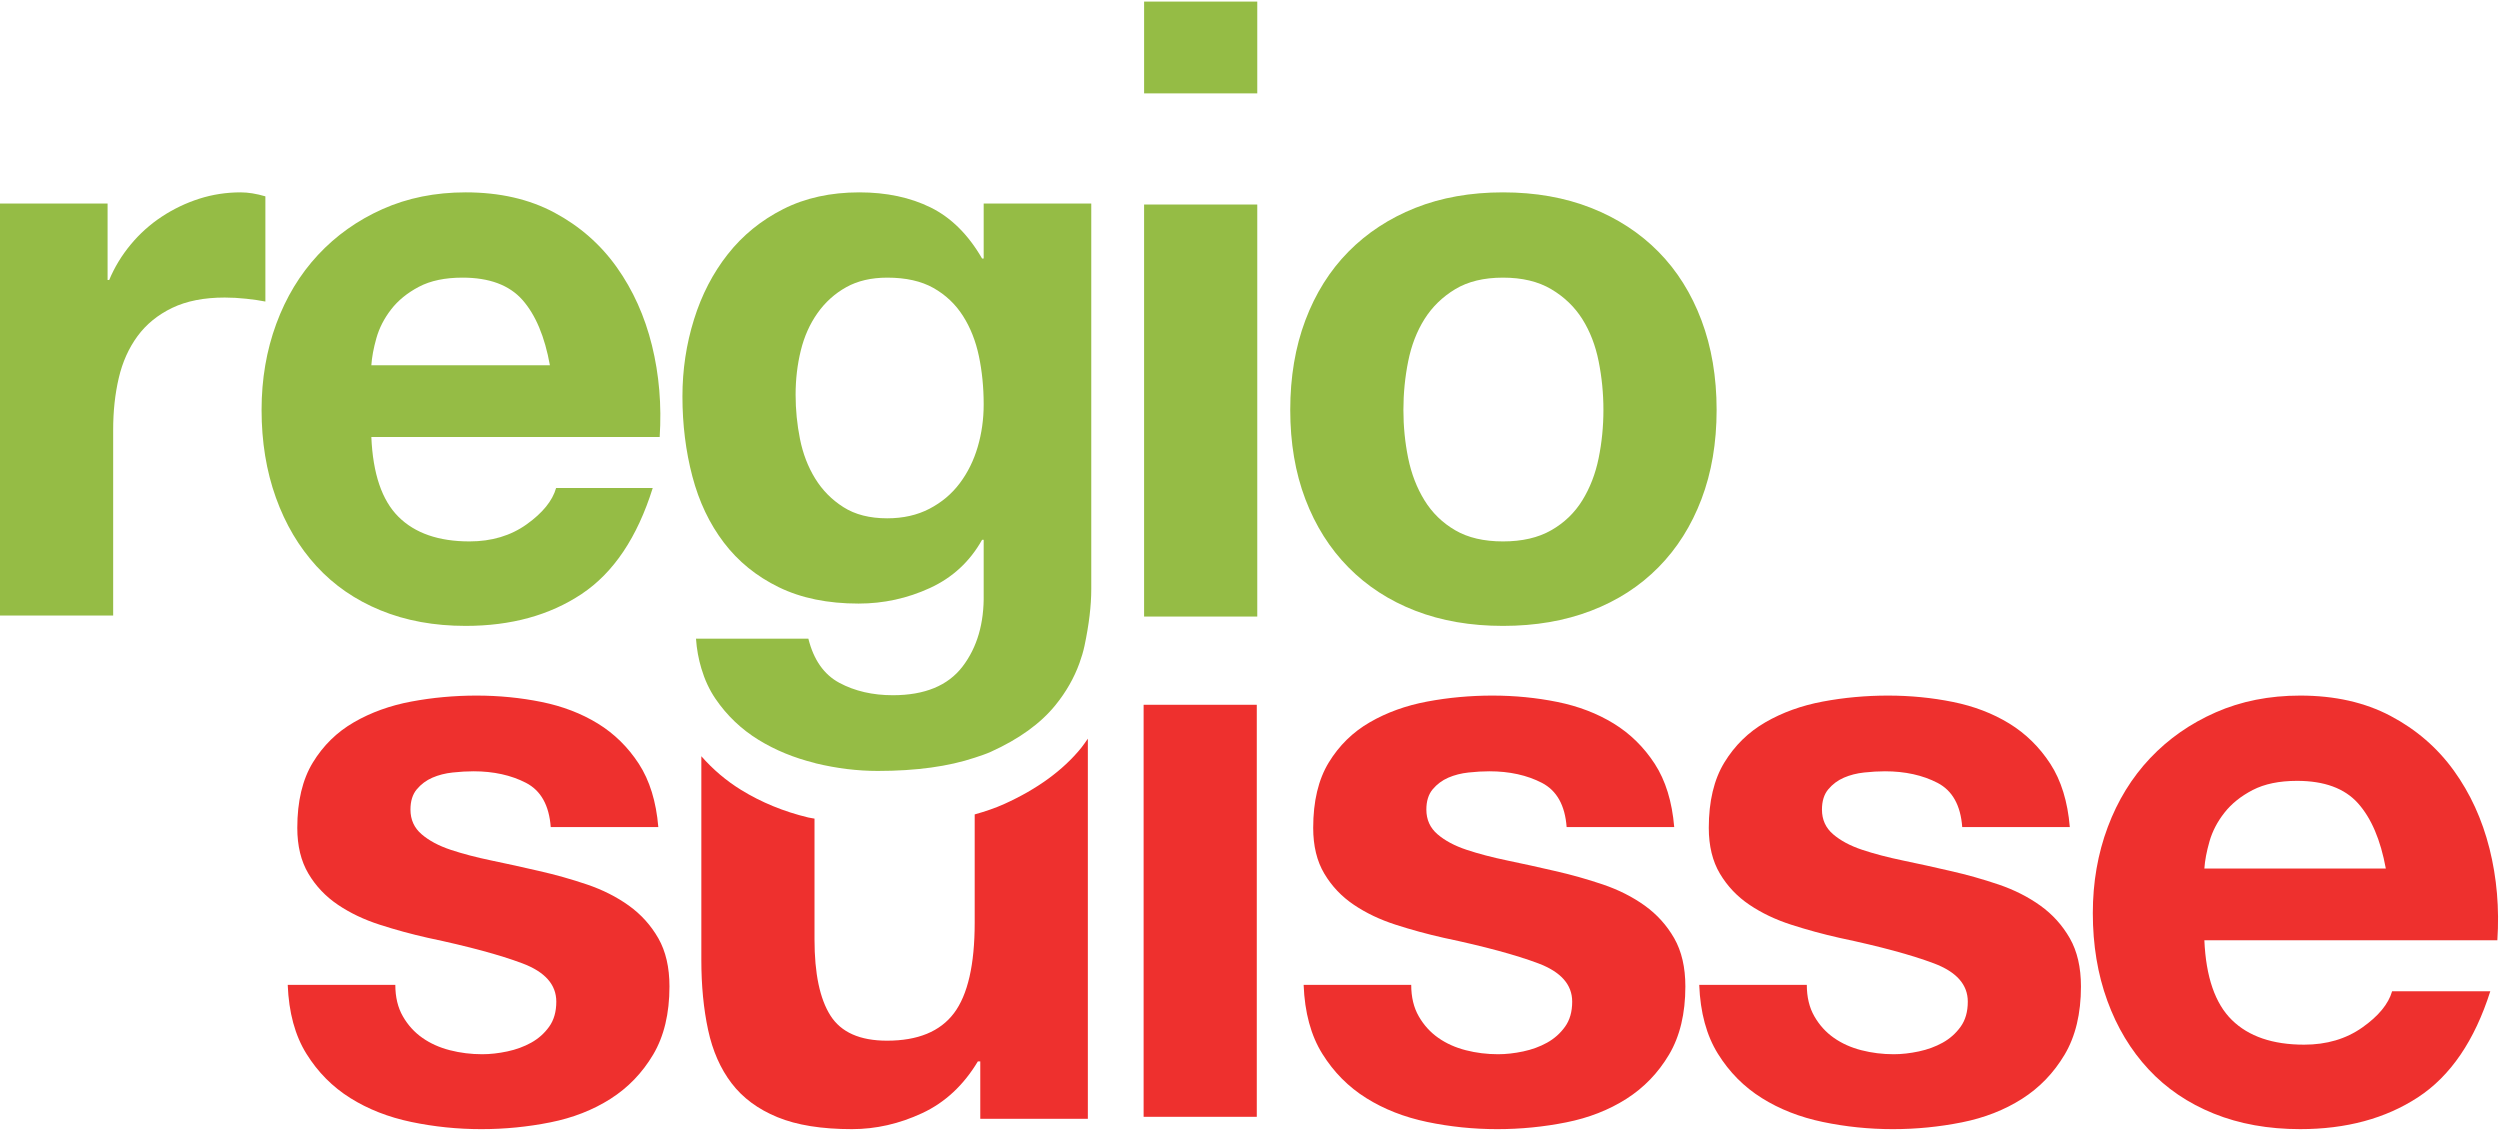
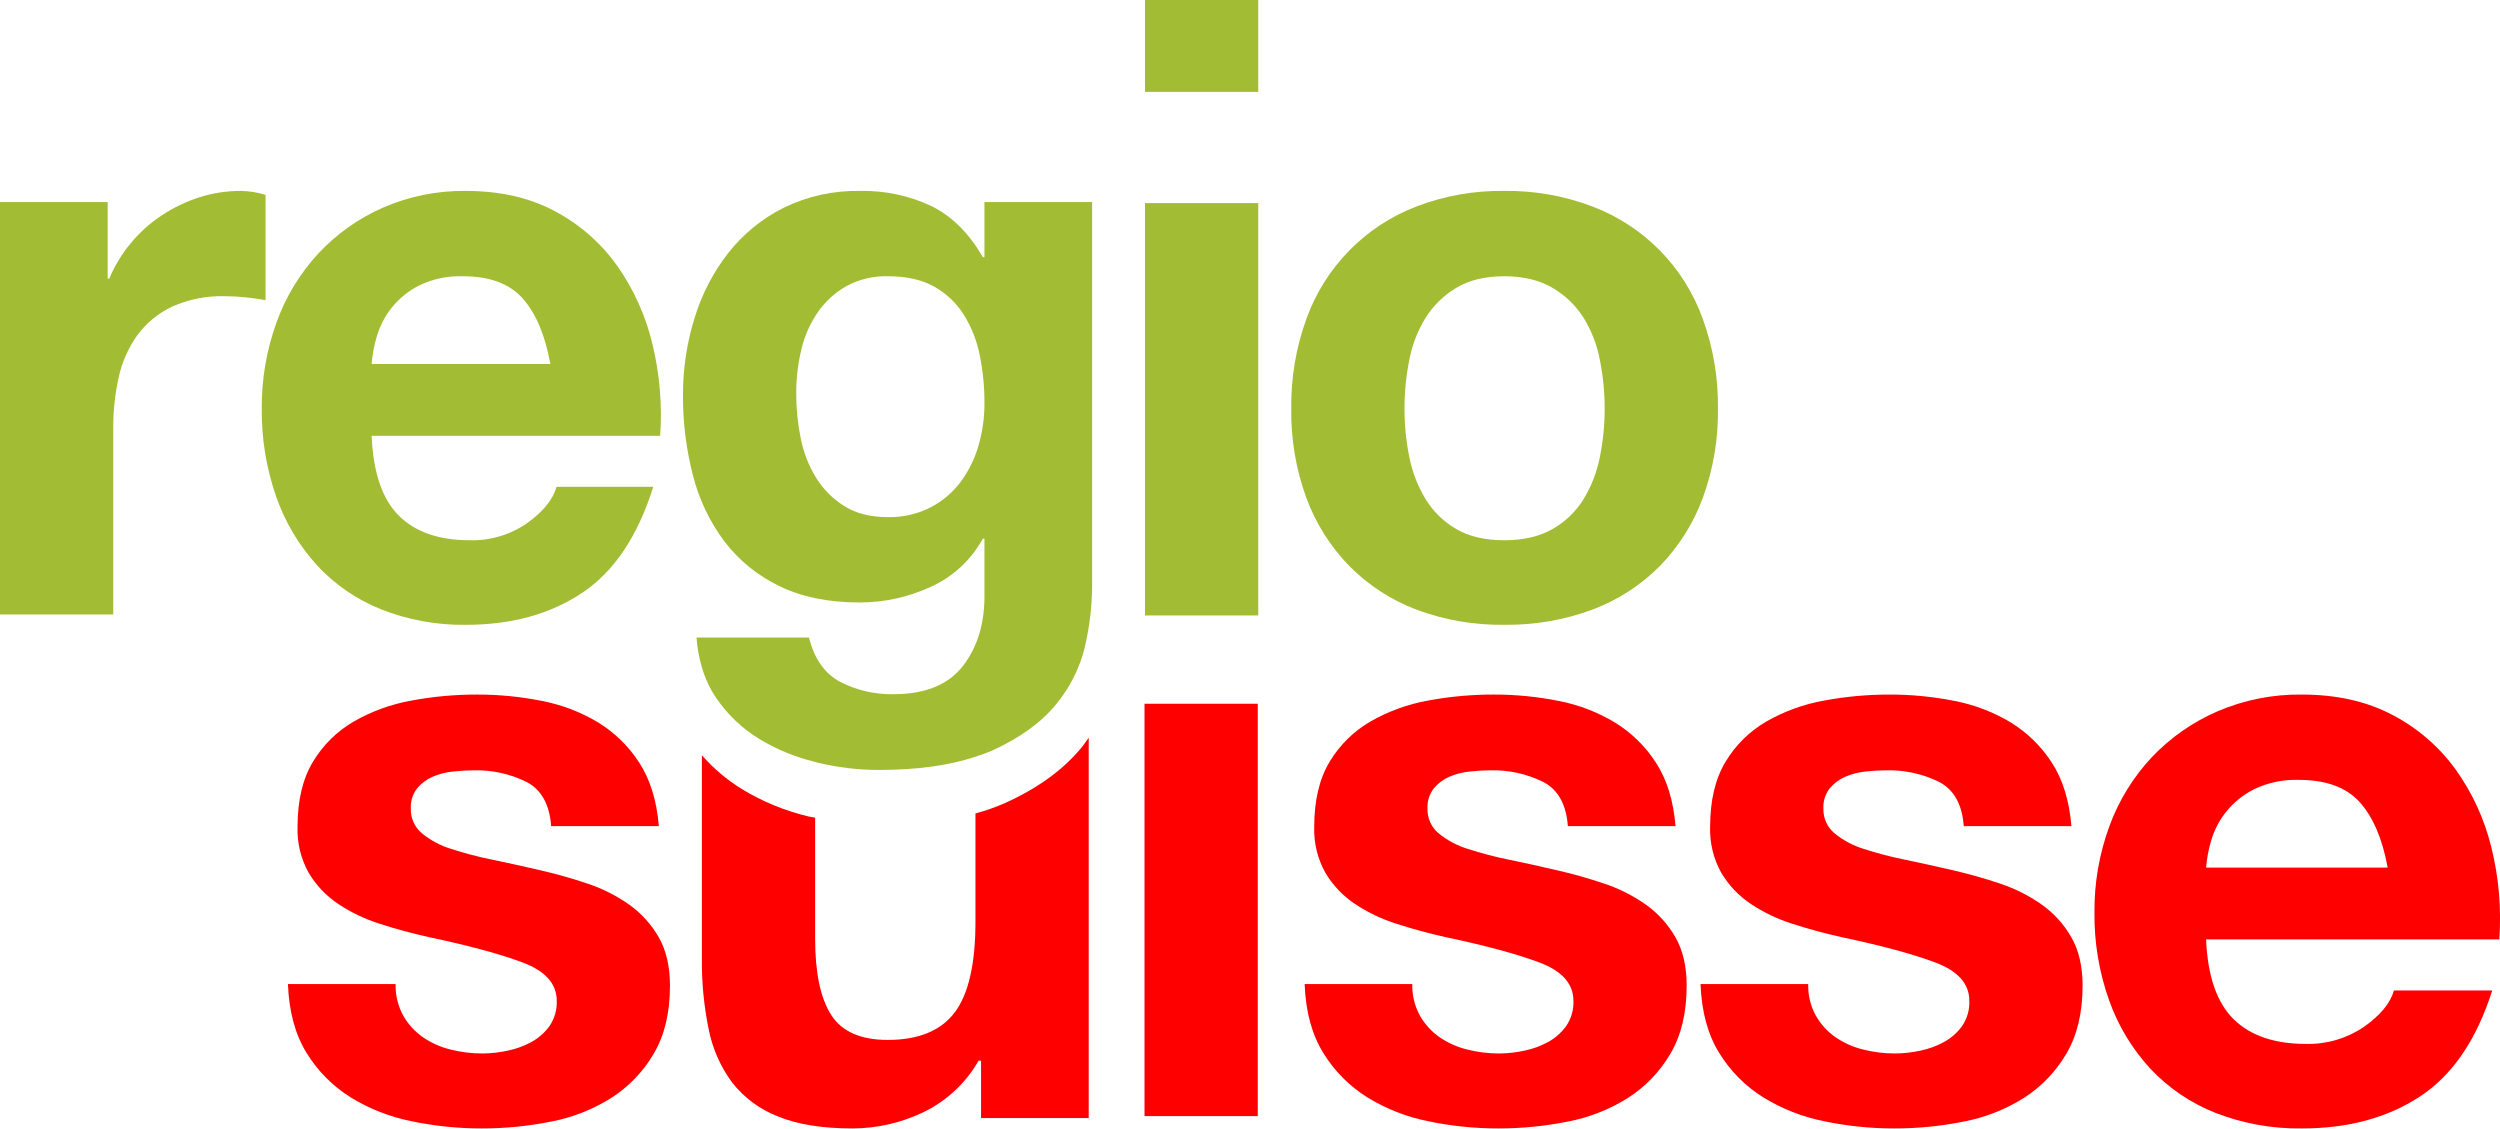
- <svg xmlns="http://www.w3.org/2000/svg" width="100%" height="100%" viewBox="0 0 724 327" version="1.1" xml:space="preserve" style="fill-rule:evenodd;clip-rule:evenodd;stroke-linejoin:round;stroke-miterlimit:2;">
-   <g>
-     <rect x="331.191" y="204.104" width="32.774" height="119.324" style="fill:rgb(238,48,46);fill-rule:nonzero;" />
-     <rect x="331.334" y="0.458" width="32.771" height="26.585" style="fill:rgb(149,188,69);fill-rule:nonzero;" />
-     <rect x="331.331" y="59.23" width="32.774" height="119.323" style="fill:rgb(149,188,69);fill-rule:nonzero;" />
-     <path d="M116.679,294.342C118.135,296.878 120.023,298.954 122.336,300.57C124.641,302.187 127.293,303.378 130.298,304.146C133.299,304.917 136.41,305.304 139.643,305.304C141.948,305.304 144.377,305.033 146.914,304.494C149.453,303.958 151.758,303.11 153.839,301.955C155.914,300.802 157.647,299.269 159.031,297.337C160.416,295.417 161.106,292.996 161.106,290.072C161.106,285.151 157.837,281.453 151.299,278.994C144.758,276.532 135.639,274.072 123.947,271.604C119.177,270.535 114.524,269.261 109.986,267.799C105.446,266.337 101.406,264.417 97.868,262.026C94.329,259.644 91.482,256.643 89.33,253.029C87.174,249.415 86.096,244.99 86.096,239.753C86.096,232.063 87.597,225.757 90.598,220.83C93.599,215.908 97.556,212.023 102.484,209.177C107.405,206.33 112.943,204.327 119.103,203.174C125.254,202.019 131.566,201.442 138.027,201.442C144.487,201.442 150.754,202.061 156.834,203.29C162.914,204.526 168.338,206.601 173.111,209.525C177.877,212.449 181.84,216.334 184.996,221.178C188.146,226.022 190.031,232.14 190.65,239.527L159.493,239.527C159.031,233.215 156.641,228.952 152.338,226.716C148.03,224.486 142.948,223.366 137.104,223.366C135.258,223.366 133.254,223.482 131.101,223.715C128.946,223.947 126.987,224.45 125.218,225.215C123.45,225.986 121.949,227.103 120.717,228.565C119.484,230.026 118.871,231.991 118.871,234.448C118.871,237.371 119.945,239.753 122.104,241.602C124.254,243.451 127.064,244.952 130.526,246.104C133.986,247.256 137.949,248.295 142.412,249.221C146.875,250.144 151.412,251.147 156.03,252.219C160.797,253.297 165.453,254.607 169.994,256.146C174.528,257.685 178.568,259.722 182.108,262.259C185.645,264.798 188.491,267.951 190.65,271.72C192.803,275.496 193.877,280.146 193.877,285.684C193.877,293.532 192.299,300.109 189.149,305.42C185.994,310.729 181.876,314.998 176.8,318.226C171.726,321.459 165.915,323.731 159.377,325.035C152.836,326.342 146.181,327 139.411,327C132.486,327 125.718,326.303 119.103,324.918C112.487,323.534 106.598,321.227 101.448,317.993C96.288,314.766 92.057,310.496 88.752,305.188C85.441,299.879 83.637,293.225 83.327,285.222L114.485,285.222C114.485,288.762 115.212,291.799 116.679,294.342Z" style="fill:rgb(238,48,46);fill-rule:nonzero;" />
-     <path d="M410.883,294.342C412.339,296.878 414.227,298.954 416.537,300.57C418.844,302.187 421.497,303.378 424.498,304.146C427.499,304.917 430.614,305.304 433.847,305.304C436.151,305.304 438.578,305.033 441.118,304.494C443.654,303.958 445.962,303.11 448.043,301.955C450.115,300.802 451.848,299.269 453.235,297.337C454.62,295.417 455.307,292.996 455.307,290.072C455.307,285.151 452.041,281.453 445.503,278.994C438.962,276.532 429.84,274.072 418.151,271.604C413.381,270.535 408.725,269.261 404.19,267.799C399.65,266.337 395.613,264.417 392.073,262.026C388.533,259.644 385.686,256.643 383.534,253.029C381.375,249.415 380.301,244.99 380.301,239.753C380.301,232.063 381.801,225.757 384.802,220.83C387.803,215.908 391.76,212.023 396.688,209.177C401.609,206.33 407.147,204.327 413.304,203.174C419.458,202.019 425.77,201.442 432.23,201.442C438.691,201.442 444.958,202.061 451.038,203.29C457.117,204.526 462.542,206.601 467.312,209.525C472.081,212.449 476.041,216.334 479.197,221.178C482.35,226.022 484.235,232.14 484.854,239.527L453.697,239.527C453.235,233.215 450.844,228.952 446.542,226.716C442.231,224.486 437.152,223.366 431.307,223.366C429.458,223.366 427.458,223.482 425.305,223.715C423.15,223.947 421.191,224.45 419.422,225.215C417.654,225.986 416.153,227.103 414.92,228.565C413.688,230.026 413.074,231.991 413.074,234.448C413.074,237.371 414.149,239.753 416.305,241.602C418.457,243.451 421.265,244.952 424.731,246.104C428.19,247.256 432.153,248.295 436.616,249.221C441.079,250.144 445.616,251.147 450.231,252.219C455.001,253.297 459.657,254.607 464.197,256.146C468.732,257.685 472.772,259.722 476.312,262.259C479.849,264.798 482.695,267.951 484.854,271.72C487.006,275.496 488.081,280.146 488.081,285.684C488.081,293.532 486.503,300.109 483.353,305.42C480.197,310.729 476.08,314.998 471.003,318.226C465.927,321.459 460.119,323.731 453.58,325.035C447.039,326.342 440.385,327 433.615,327C426.69,327 419.919,326.303 413.304,324.918C406.691,323.534 400.802,321.227 395.648,317.993C390.492,314.766 386.261,310.496 382.953,305.188C379.643,299.879 377.838,293.225 377.532,285.222L408.689,285.222C408.689,288.762 409.415,291.799 410.883,294.342Z" style="fill:rgb(238,48,46);fill-rule:nonzero;" />
-     <path d="M525.447,294.342C526.906,296.878 528.791,298.954 531.104,300.57C533.409,302.187 536.064,303.378 539.065,304.146C542.066,304.917 545.178,305.304 548.411,305.304C550.718,305.304 553.145,305.033 555.682,304.494C558.221,303.958 560.526,303.11 562.607,301.955C564.682,300.802 566.415,299.269 567.799,297.337C569.184,295.417 569.874,292.996 569.874,290.072C569.874,285.151 566.605,281.453 560.067,278.994C553.526,276.532 544.407,274.072 532.715,271.604C527.948,270.535 523.292,269.261 518.754,267.799C514.214,266.337 510.177,264.417 506.64,262.026C503.097,259.644 500.251,256.643 498.098,253.029C495.942,249.415 494.865,244.99 494.865,239.753C494.865,232.063 496.365,225.757 499.366,220.83C502.37,215.908 506.324,212.023 511.252,209.177C516.172,206.33 521.714,204.327 527.871,203.174C534.022,202.019 540.334,201.442 546.794,201.442C553.255,201.442 559.522,202.061 565.602,203.29C571.684,204.526 577.106,206.601 581.879,209.525C586.645,212.449 590.608,216.334 593.764,221.178C596.914,226.022 598.802,232.14 599.418,239.527L568.261,239.527C567.799,233.215 565.411,228.952 561.106,226.716C556.798,224.486 551.716,223.366 545.871,223.366C544.026,223.366 542.022,223.482 539.869,223.715C537.714,223.947 535.755,224.45 533.989,225.215C532.218,225.986 530.717,227.103 529.487,228.565C528.252,230.026 527.639,231.991 527.639,234.448C527.639,237.371 528.713,239.753 530.872,241.602C533.024,243.451 535.832,244.952 539.295,246.104C542.754,247.256 546.717,248.295 551.18,249.221C555.643,250.144 560.18,251.147 564.798,252.219C569.565,253.297 574.221,254.607 578.762,256.146C583.296,257.685 587.336,259.722 590.876,262.259C594.416,264.798 597.262,267.951 599.418,271.72C601.57,275.496 602.645,280.146 602.645,285.684C602.645,293.532 601.067,300.109 597.917,305.42C594.761,310.729 590.647,314.998 585.571,318.226C580.494,321.459 574.683,323.731 568.147,325.035C561.603,326.342 554.949,327 548.179,327C541.257,327 534.486,326.303 527.871,324.918C521.255,323.534 515.369,321.227 510.216,317.993C505.056,314.766 500.825,310.496 497.52,305.188C494.21,299.879 492.405,293.225 492.096,285.222L523.253,285.222C523.253,288.762 523.979,291.799 525.447,294.342Z" style="fill:rgb(238,48,46);fill-rule:nonzero;" />
-     <path d="M646.345,295.379C651.195,300.151 658.177,302.536 667.276,302.536C673.793,302.536 679.408,300.881 684.106,297.57C688.807,294.265 691.692,290.761 692.755,287.069L721.191,287.069C716.639,301.381 709.66,311.617 700.258,317.768C690.856,323.919 679.48,326.997 666.138,326.997C656.885,326.997 648.543,325.497 641.114,322.496C633.68,319.495 627.389,315.225 622.232,309.685C617.076,304.147 613.095,297.534 610.291,289.841C607.483,282.148 606.081,273.686 606.081,264.451C606.081,255.528 607.522,247.224 610.404,239.528C613.283,231.832 617.377,225.18 622.688,219.559C627.996,213.95 634.326,209.523 641.683,206.292C649.037,203.059 657.189,201.442 666.138,201.442C676.145,201.442 684.869,203.404 692.297,207.329C699.725,211.253 705.832,216.525 710.613,223.141C715.389,229.756 718.836,237.298 720.962,245.756C723.082,254.221 723.838,263.063 723.234,272.299L638.384,272.299C638.84,282.916 641.49,290.612 646.345,295.379ZM682.856,232.603C678.991,228.295 673.111,226.136 665.227,226.136C660.071,226.136 655.786,227.026 652.377,228.792C648.962,230.563 646.232,232.758 644.187,235.372C642.136,237.989 640.695,240.757 639.864,243.681C639.027,246.605 638.536,249.222 638.384,251.526L690.933,251.526C689.415,243.22 686.723,236.911 682.856,232.603Z" style="fill:rgb(238,48,46);fill-rule:nonzero;" />
-     <path d="M31.157,58.936L31.157,81.093L31.621,81.093C33.155,77.401 35.233,73.98 37.85,70.824C40.464,67.668 43.465,64.977 46.853,62.747C50.235,60.52 53.85,58.787 57.699,57.551C61.546,56.322 65.547,55.708 69.701,55.708C71.853,55.708 74.235,56.093 76.855,56.861L76.855,87.327C75.316,87.018 73.47,86.75 71.317,86.517C69.159,86.285 67.081,86.169 65.083,86.169C59.087,86.169 54.01,87.172 49.854,89.17C45.701,91.174 42.351,93.904 39.812,97.364C37.275,100.829 35.465,104.866 34.39,109.481C33.309,114.099 32.773,119.1 32.773,124.48L32.773,178.259L0,178.259L0,58.936L31.157,58.936Z" style="fill:rgb(149,188,69);fill-rule:nonzero;" />
-     <path d="M290.914,232.8C288.253,234.006 285.341,234.994 282.271,235.855L282.271,267.217C282.271,279.377 280.267,288.109 276.272,293.415C272.267,298.723 265.807,301.382 256.884,301.382C249.036,301.382 243.572,298.952 240.5,294.111C237.415,289.261 235.882,281.916 235.882,272.067L235.882,237.072C235.266,236.939 234.658,236.885 234.045,236.739C227.013,235.048 220.484,232.368 214.642,228.772C210.283,226.089 206.437,222.799 203.108,219.003L203.108,278.07C203.108,285.453 203.76,292.185 205.067,298.265C206.374,304.344 208.649,309.498 211.879,313.723C215.11,317.959 219.528,321.228 225.149,323.533C230.761,325.846 237.957,326.998 246.728,326.998C253.653,326.998 260.42,325.459 267.036,322.381C273.652,319.308 279.041,314.303 283.191,307.378L283.888,307.378L283.888,323.997L315.042,323.997L315.042,213.924C314.399,214.82 313.809,215.734 313.104,216.604C307.864,223.058 300.397,228.507 290.914,232.8Z" style="fill:rgb(238,48,46);fill-rule:nonzero;" />
-     <path d="M378.034,92.751C380.958,84.983 385.114,78.362 390.497,72.901C395.883,67.444 402.344,63.207 409.885,60.203C417.424,57.208 425.885,55.708 435.275,55.708C444.657,55.708 453.163,57.208 460.776,60.203C468.392,63.207 474.891,67.444 480.28,72.901C485.666,78.362 489.819,84.983 492.743,92.751C495.664,100.518 497.132,109.176 497.132,118.715C497.132,128.255 495.664,136.871 492.743,144.564C489.819,152.26 485.666,158.837 480.28,164.295C474.891,169.761 468.392,173.953 460.776,176.874C453.163,179.797 444.657,181.259 435.275,181.259C425.885,181.259 417.424,179.797 409.885,176.874C402.344,173.953 395.883,169.761 390.497,164.295C385.114,158.837 380.958,152.26 378.034,144.564C375.111,136.871 373.655,128.255 373.655,118.715C373.655,109.176 375.111,100.518 378.034,92.751ZM407.81,132.679C408.733,137.213 410.311,141.298 412.538,144.91C414.768,148.524 417.73,151.412 421.428,153.562C425.12,155.72 429.738,156.795 435.275,156.795C440.816,156.795 445.467,155.72 449.236,153.562C453.005,151.412 456.006,148.524 458.239,144.91C460.469,141.298 462.047,137.213 462.967,132.679C463.893,128.138 464.352,123.482 464.352,118.715C464.352,113.949 463.893,109.251 462.967,104.636C462.047,100.018 460.469,95.946 458.239,92.403C456.006,88.866 453.005,85.981 449.236,83.748C445.467,81.518 440.816,80.404 435.275,80.404C429.738,80.404 425.12,81.518 421.428,83.748C417.73,85.981 414.768,88.866 412.538,92.403C410.311,95.946 408.733,100.018 407.81,104.636C406.884,109.251 406.426,113.949 406.426,118.715C406.426,123.482 406.884,128.138 407.81,132.679Z" style="fill:rgb(149,188,69);fill-rule:nonzero;" />
-     <path d="M115.374,149.64C120.15,154.412 127.019,156.794 135.971,156.794C142.384,156.794 147.913,155.145 152.537,151.834C157.161,148.526 160.001,145.022 161.046,141.33L189.029,141.33C184.549,155.642 177.683,165.875 168.43,172.029C159.176,178.186 147.982,181.258 134.855,181.258C125.747,181.258 117.536,179.758 110.227,176.757C102.912,173.761 96.718,169.489 91.645,163.951C86.572,158.411 82.654,151.798 79.894,144.102C77.131,136.408 75.752,127.944 75.752,118.714C75.752,109.792 77.17,101.485 80.007,93.789C82.838,86.096 86.867,79.442 92.095,73.82C97.317,68.211 103.549,63.784 110.789,60.554C118.024,57.32 126.045,55.707 134.855,55.707C144.701,55.707 153.284,57.666 160.596,61.59C167.906,65.514 173.917,70.787 178.621,77.402C183.319,84.018 186.713,91.559 188.803,100.018C190.89,108.482 191.635,117.33 191.042,126.56L107.541,126.56C107.988,137.177 110.596,144.873 115.374,149.64ZM151.304,86.864C147.499,82.559 141.715,80.403 133.956,80.403C128.882,80.403 124.664,81.288 121.308,83.056C117.95,84.828 115.264,87.019 113.249,89.633C111.233,92.25 109.816,95.019 108.997,97.942C108.172,100.866 107.69,103.483 107.541,105.787L159.254,105.787C157.759,97.481 155.109,91.172 151.304,86.864Z" style="fill:rgb(149,188,69);fill-rule:nonzero;" />
-     <path d="M284.874,58.936L284.874,74.864L284.409,74.864C280.411,67.939 275.445,63.018 269.526,60.088C263.598,57.17 256.715,55.708 248.87,55.708C240.56,55.708 233.209,57.319 226.826,60.553C220.442,63.786 215.092,68.133 210.787,73.596C206.479,79.056 203.207,85.362 200.98,92.52C198.75,99.674 197.634,107.096 197.634,114.792C197.634,122.947 198.589,130.676 200.516,137.985C202.439,145.297 205.479,151.681 209.635,157.144C213.788,162.604 219.097,166.916 225.557,170.065C232.024,173.218 239.714,174.796 248.637,174.796C255.869,174.796 262.756,173.296 269.294,170.295C275.832,167.294 280.869,162.643 284.409,156.331L284.874,156.331L284.874,172.028C285.023,180.486 282.986,187.495 278.756,193.026C274.525,198.567 267.793,201.336 258.564,201.336C252.713,201.336 247.56,200.145 243.097,197.76C238.634,195.372 235.633,191.103 234.099,184.952L201.558,184.952C201.766,188.03 202.308,190.883 203.109,193.565C204.064,196.781 205.407,199.734 207.211,202.378C210.519,207.222 214.673,211.185 219.674,214.263C224.554,217.264 229.97,219.476 235.88,220.941C236.023,220.977 236.148,221.037 236.291,221.072C242.37,222.534 248.328,223.264 254.175,223.264C265.456,223.264 274.748,221.939 282.269,219.432C283.879,218.896 285.511,218.375 286.949,217.723C295.104,214.031 301.338,209.529 305.646,204.221C308.764,200.377 311.071,196.304 312.619,192.014C313.209,190.382 313.709,188.727 314.072,187.03C315.373,180.873 316.031,175.416 316.031,170.643L316.031,58.936L284.874,58.936ZM283.141,129.446C281.989,133.367 280.256,136.872 277.949,139.944C275.644,143.023 272.721,145.485 269.178,147.334C265.638,149.177 261.565,150.103 256.946,150.103C251.871,150.103 247.637,149.028 244.255,146.869C240.867,144.717 238.136,141.948 236.061,138.56C233.983,135.178 232.521,131.373 231.676,127.139C230.827,122.908 230.407,118.636 230.407,114.328C230.407,109.865 230.905,105.598 231.908,101.517C232.905,97.447 234.519,93.827 236.752,90.671C238.982,87.521 241.751,85.017 245.062,83.174C248.366,81.325 252.332,80.405 256.946,80.405C262.33,80.405 266.793,81.402 270.336,83.4C273.873,85.401 276.716,88.098 278.872,91.481C281.027,94.863 282.566,98.748 283.489,103.136C284.409,107.522 284.874,112.175 284.874,117.1C284.874,121.408 284.296,125.522 283.141,129.446Z" style="fill:rgb(149,188,69);fill-rule:nonzero;" />
+ <svg xmlns="http://www.w3.org/2000/svg" width="723.435" height="326.542" viewBox="0 0 723.435 326.542">
+   <g id="logo-3" transform="translate(0 -0.458)">
+     <rect id="Rectangle_1" data-name="Rectangle 1" width="32.774" height="119.324" transform="translate(331.191 204.104)" fill="#FF0000" />
+     <rect id="Rectangle_2" data-name="Rectangle 2" width="32.771" height="26.585" transform="translate(331.334 0.458)" fill="#a2bc33" />
+     <rect id="Rectangle_3" data-name="Rectangle 3" width="32.774" height="119.323" transform="translate(331.331 59.23)" fill="#a2bc33" />
+     <path id="Path_1" data-name="Path 1" d="M116.679,294.342a19.066,19.066,0,0,0,5.657,6.228,24.112,24.112,0,0,0,7.962,3.576,37.385,37.385,0,0,0,9.345,1.158,35.047,35.047,0,0,0,7.271-.81,24.671,24.671,0,0,0,6.925-2.539,15.651,15.651,0,0,0,5.192-4.618,12.1,12.1,0,0,0,2.075-7.265q0-7.381-9.807-11.078t-27.352-7.39q-7.155-1.6-13.961-3.8a47.5,47.5,0,0,1-12.118-5.773,28,28,0,0,1-8.538-9A25.489,25.489,0,0,1,86.1,239.753q0-11.535,4.5-18.923a33.149,33.149,0,0,1,11.886-11.653,52.017,52.017,0,0,1,16.619-6,102.36,102.36,0,0,1,18.924-1.732,94.683,94.683,0,0,1,18.807,1.848,49.9,49.9,0,0,1,16.277,6.235A37.433,37.433,0,0,1,185,221.178q4.725,7.266,5.654,18.349H159.493q-.693-9.468-7.155-12.811a32.732,32.732,0,0,0-15.234-3.35,56.064,56.064,0,0,0-6,.349,20.178,20.178,0,0,0-5.883,1.5,12.166,12.166,0,0,0-4.5,3.35,8.83,8.83,0,0,0-1.846,5.883A8.977,8.977,0,0,0,122.1,241.6a24.78,24.78,0,0,0,8.422,4.5,106.16,106.16,0,0,0,11.886,3.117q6.694,1.385,13.618,3a138.988,138.988,0,0,1,13.964,3.927,46.066,46.066,0,0,1,12.114,6.113,29.668,29.668,0,0,1,8.542,9.461q3.229,5.664,3.227,13.964,0,11.772-4.728,19.736A37.842,37.842,0,0,1,176.8,318.226a50.473,50.473,0,0,1-17.423,6.809A101.647,101.647,0,0,1,139.411,327a98.825,98.825,0,0,1-20.308-2.082,53.489,53.489,0,0,1-17.655-6.925,39.473,39.473,0,0,1-12.7-12.805q-4.966-7.963-5.425-19.966h31.158A17.942,17.942,0,0,0,116.679,294.342Z" fill="#FF0000" />
+     <path id="Path_2" data-name="Path 2" d="M410.883,294.342a19.091,19.091,0,0,0,5.654,6.228,24.163,24.163,0,0,0,7.961,3.576,37.417,37.417,0,0,0,9.349,1.158,35.077,35.077,0,0,0,7.271-.81,24.705,24.705,0,0,0,6.925-2.539,15.709,15.709,0,0,0,5.192-4.618,12.1,12.1,0,0,0,2.072-7.265q0-7.381-9.8-11.078t-27.352-7.39Q411,270,404.19,267.8a47.53,47.53,0,0,1-12.117-5.773,28,28,0,0,1-8.539-9,25.46,25.46,0,0,1-3.233-13.276q0-11.535,4.5-18.923a33.149,33.149,0,0,1,11.886-11.653,52.027,52.027,0,0,1,16.616-6,102.413,102.413,0,0,1,18.926-1.732,94.685,94.685,0,0,1,18.808,1.848,49.865,49.865,0,0,1,16.274,6.235A37.4,37.4,0,0,1,479.2,221.178q4.73,7.266,5.657,18.349H453.7q-.693-9.468-7.155-12.811a32.742,32.742,0,0,0-15.235-3.35,56,56,0,0,0-6,.349,20.179,20.179,0,0,0-5.883,1.5,12.177,12.177,0,0,0-4.5,3.35,8.835,8.835,0,0,0-1.846,5.883A8.984,8.984,0,0,0,416.3,241.6a24.782,24.782,0,0,0,8.426,4.5,106.084,106.084,0,0,0,11.885,3.117q6.695,1.385,13.615,3a138.726,138.726,0,0,1,13.966,3.927,46.057,46.057,0,0,1,12.115,6.113,29.668,29.668,0,0,1,8.542,9.461q3.228,5.664,3.227,13.964,0,11.772-4.728,19.736A37.845,37.845,0,0,1,471,318.226a50.48,50.48,0,0,1-17.423,6.809A101.636,101.636,0,0,1,433.615,327a98.854,98.854,0,0,1-20.311-2.082,53.554,53.554,0,0,1-17.656-6.925,39.538,39.538,0,0,1-12.7-12.805q-4.965-7.963-5.421-19.966h31.157A17.932,17.932,0,0,0,410.883,294.342Z" fill="#FF0000" />
+     <path id="Path_3" data-name="Path 3" d="M525.447,294.342a19.1,19.1,0,0,0,5.657,6.228,24.144,24.144,0,0,0,7.961,3.576,37.392,37.392,0,0,0,9.346,1.158,35.033,35.033,0,0,0,7.271-.81,24.67,24.67,0,0,0,6.925-2.539,15.651,15.651,0,0,0,5.192-4.618,12.1,12.1,0,0,0,2.075-7.265q0-7.381-9.807-11.078t-27.352-7.39q-7.151-1.6-13.961-3.8a47.46,47.46,0,0,1-12.114-5.773,27.985,27.985,0,0,1-8.542-9,25.489,25.489,0,0,1-3.233-13.276q0-11.535,4.5-18.923a33.172,33.172,0,0,1,11.886-11.653,52.035,52.035,0,0,1,16.619-6,102.357,102.357,0,0,1,18.923-1.732A94.685,94.685,0,0,1,565.6,203.29a49.882,49.882,0,0,1,16.277,6.235,37.433,37.433,0,0,1,11.885,11.653q4.725,7.266,5.654,18.349H568.261q-.693-9.468-7.155-12.811a32.734,32.734,0,0,0-15.235-3.35,56.06,56.06,0,0,0-6,.349,20.133,20.133,0,0,0-5.88,1.5,12.129,12.129,0,0,0-4.5,3.35,8.82,8.82,0,0,0-1.848,5.883,8.977,8.977,0,0,0,3.233,7.154,24.794,24.794,0,0,0,8.423,4.5,106.084,106.084,0,0,0,11.885,3.117q6.695,1.385,13.618,3a138.988,138.988,0,0,1,13.964,3.927,46.065,46.065,0,0,1,12.114,6.113,29.6,29.6,0,0,1,8.542,9.461q3.228,5.664,3.227,13.964,0,11.772-4.728,19.736a37.843,37.843,0,0,1-12.346,12.806,50.517,50.517,0,0,1-17.424,6.809A101.689,101.689,0,0,1,548.179,327a98.847,98.847,0,0,1-20.308-2.082,53.515,53.515,0,0,1-17.655-6.925,39.473,39.473,0,0,1-12.7-12.805q-4.965-7.963-5.424-19.966h31.157A17.932,17.932,0,0,0,525.447,294.342Z" fill="#FF0000" />
+     <path id="Path_4" data-name="Path 4" d="M646.345,295.379q7.275,7.158,20.931,7.157a28.472,28.472,0,0,0,16.83-4.966q7.051-4.957,8.649-10.5h28.436q-6.828,21.468-20.933,30.7T666.138,327a66.292,66.292,0,0,1-25.024-4.5,51.976,51.976,0,0,1-18.882-12.811,57.75,57.75,0,0,1-11.941-19.844,73.548,73.548,0,0,1-4.21-25.39,70.485,70.485,0,0,1,4.323-24.923,58.584,58.584,0,0,1,12.284-19.969,57.88,57.88,0,0,1,18.995-13.267,60.118,60.118,0,0,1,24.455-4.85q15.011,0,26.159,5.887a52.507,52.507,0,0,1,18.316,15.812,65.482,65.482,0,0,1,10.349,22.615,85.6,85.6,0,0,1,2.272,26.543h-84.85Q639.068,288.224,646.345,295.379ZM682.856,232.6q-5.8-6.462-17.629-6.467a27.782,27.782,0,0,0-12.85,2.656,24.529,24.529,0,0,0-8.19,6.58,24.108,24.108,0,0,0-4.323,8.309,37.984,37.984,0,0,0-1.48,7.845h52.549Q688.656,239.067,682.856,232.6Z" fill="#FF0000" />
+     <path id="Path_5" data-name="Path 5" d="M31.157,58.936V81.093h.464A40.163,40.163,0,0,1,37.85,70.824a40.656,40.656,0,0,1,9-8.077,44.214,44.214,0,0,1,10.846-5.2,39.2,39.2,0,0,1,12-1.843,25.634,25.634,0,0,1,7.154,1.153V87.327q-2.309-.464-5.538-.81a58.363,58.363,0,0,0-6.234-.348,34.951,34.951,0,0,0-15.229,3,26.456,26.456,0,0,0-10.042,8.194,32.875,32.875,0,0,0-5.422,12.117,65.749,65.749,0,0,0-1.617,15v53.779H0V58.936Z" fill="#a2bc33" />
+     <path id="Path_6" data-name="Path 6" d="M290.914,232.8a60.743,60.743,0,0,1-8.643,3.055v31.362q0,18.24-6,26.2t-19.388,7.967q-11.772,0-16.384-7.271-4.628-7.275-4.618-22.044V237.072c-.616-.133-1.224-.187-1.837-.333a66.634,66.634,0,0,1-19.4-7.967A50.551,50.551,0,0,1,203.108,219V278.07a96.272,96.272,0,0,0,1.959,20.2,38.344,38.344,0,0,0,6.812,15.458,31.049,31.049,0,0,0,13.27,9.81Q233.567,327,246.728,327a47.662,47.662,0,0,0,20.308-4.617,36.818,36.818,0,0,0,16.155-15h.7V324h31.154V213.924c-.643.9-1.233,1.81-1.938,2.68C307.864,223.058,300.4,228.507,290.914,232.8Z" fill="#FF0000" />
+     <path id="Path_7" data-name="Path 7" d="M378.034,92.751A54.585,54.585,0,0,1,409.885,60.2a68.254,68.254,0,0,1,25.39-4.495,69.156,69.156,0,0,1,25.5,4.495,54.359,54.359,0,0,1,31.967,32.548,73.289,73.289,0,0,1,4.389,25.964,72.351,72.351,0,0,1-4.389,25.849,56,56,0,0,1-12.463,19.731,54.277,54.277,0,0,1-19.5,12.579,70.676,70.676,0,0,1-25.5,4.385,69.752,69.752,0,0,1-25.39-4.385A54.433,54.433,0,0,1,390.5,164.295a56.044,56.044,0,0,1-12.463-19.731,72.309,72.309,0,0,1-4.379-25.849A73.246,73.246,0,0,1,378.034,92.751Zm29.776,39.928a37.282,37.282,0,0,0,4.728,12.231,25.134,25.134,0,0,0,8.89,8.652q5.538,3.237,13.847,3.233t13.961-3.233a24.912,24.912,0,0,0,9-8.652,37.15,37.15,0,0,0,4.728-12.231,69.721,69.721,0,0,0,1.385-13.964,71.423,71.423,0,0,0-1.385-14.079A35.893,35.893,0,0,0,458.239,92.4a26.307,26.307,0,0,0-9-8.655Q443.583,80.4,435.275,80.4t-13.847,3.344a26.568,26.568,0,0,0-8.89,8.655,36.016,36.016,0,0,0-4.728,12.233,71.423,71.423,0,0,0-1.384,14.079A69.72,69.72,0,0,0,407.81,132.679Z" fill="#a2bc33" />
+     <path id="Path_8" data-name="Path 8" d="M115.374,149.64q7.164,7.158,20.6,7.154a27.712,27.712,0,0,0,16.566-4.96q6.936-4.962,8.509-10.5h27.983q-6.72,21.468-20.6,30.7t-33.575,9.229a64.315,64.315,0,0,1-24.628-4.5,51.067,51.067,0,0,1-18.582-12.806A57.973,57.973,0,0,1,79.894,144.1a74.645,74.645,0,0,1-4.142-25.388,71.5,71.5,0,0,1,4.255-24.925A58.726,58.726,0,0,1,92.1,73.82a56.933,56.933,0,0,1,18.694-13.266,58.314,58.314,0,0,1,24.066-4.847q14.769,0,25.741,5.883A51.92,51.92,0,0,1,178.621,77.4,65.979,65.979,0,0,1,188.8,100.018a86.967,86.967,0,0,1,2.239,26.542h-83.5Q108.211,142.486,115.374,149.64ZM151.3,86.864Q145.6,80.406,133.956,80.4a26.964,26.964,0,0,0-12.648,2.653A24.047,24.047,0,0,0,109,97.942a38.4,38.4,0,0,0-1.456,7.845h51.713Q157.012,93.328,151.3,86.864Z" fill="#a2bc33" />
+     <path id="Path_9" data-name="Path 9" d="M284.874,58.936V74.864h-.465q-6-10.387-14.883-14.776a46.217,46.217,0,0,0-20.656-4.38,48.132,48.132,0,0,0-22.044,4.845A47.4,47.4,0,0,0,210.787,73.6,58.074,58.074,0,0,0,200.98,92.52a74.4,74.4,0,0,0-3.346,22.272,90.631,90.631,0,0,0,2.882,23.193,53.884,53.884,0,0,0,9.119,19.159,43.751,43.751,0,0,0,15.922,12.921q9.7,4.729,23.08,4.731a48.952,48.952,0,0,0,20.657-4.5,32.44,32.44,0,0,0,15.115-13.964h.465v15.7q.224,12.687-6.118,21t-20.192,8.31A32.312,32.312,0,0,1,243.1,197.76q-6.694-3.582-9-12.808H201.558a39.149,39.149,0,0,0,1.551,8.613,31.338,31.338,0,0,0,4.1,8.813,40.869,40.869,0,0,0,12.463,11.885,56.826,56.826,0,0,0,16.206,6.678c.143.036.268.1.411.131a76.3,76.3,0,0,0,17.884,2.192c11.281,0,20.573-1.325,28.094-3.832a49.287,49.287,0,0,0,4.68-1.709q12.232-5.538,18.7-13.5a41.855,41.855,0,0,0,6.973-12.207,38.084,38.084,0,0,0,1.453-4.984,80.348,80.348,0,0,0,1.959-16.387V58.936Zm-1.733,70.51a32.644,32.644,0,0,1-5.192,10.5,25.547,25.547,0,0,1-8.771,7.39,26.1,26.1,0,0,1-12.232,2.769q-7.613,0-12.691-3.234a25.518,25.518,0,0,1-8.194-8.309,34.511,34.511,0,0,1-4.385-11.421,64.966,64.966,0,0,1-1.269-12.811,53.475,53.475,0,0,1,1.5-12.811,31.6,31.6,0,0,1,4.844-10.846,24.957,24.957,0,0,1,8.31-7.5A23.987,23.987,0,0,1,256.946,80.4q8.076,0,13.39,3a23.948,23.948,0,0,1,8.536,8.081,34.813,34.813,0,0,1,4.617,11.655,67.9,67.9,0,0,1,1.385,13.964A43.493,43.493,0,0,1,283.141,129.446Z" fill="#a2bc33" />
  </g>
</svg>
